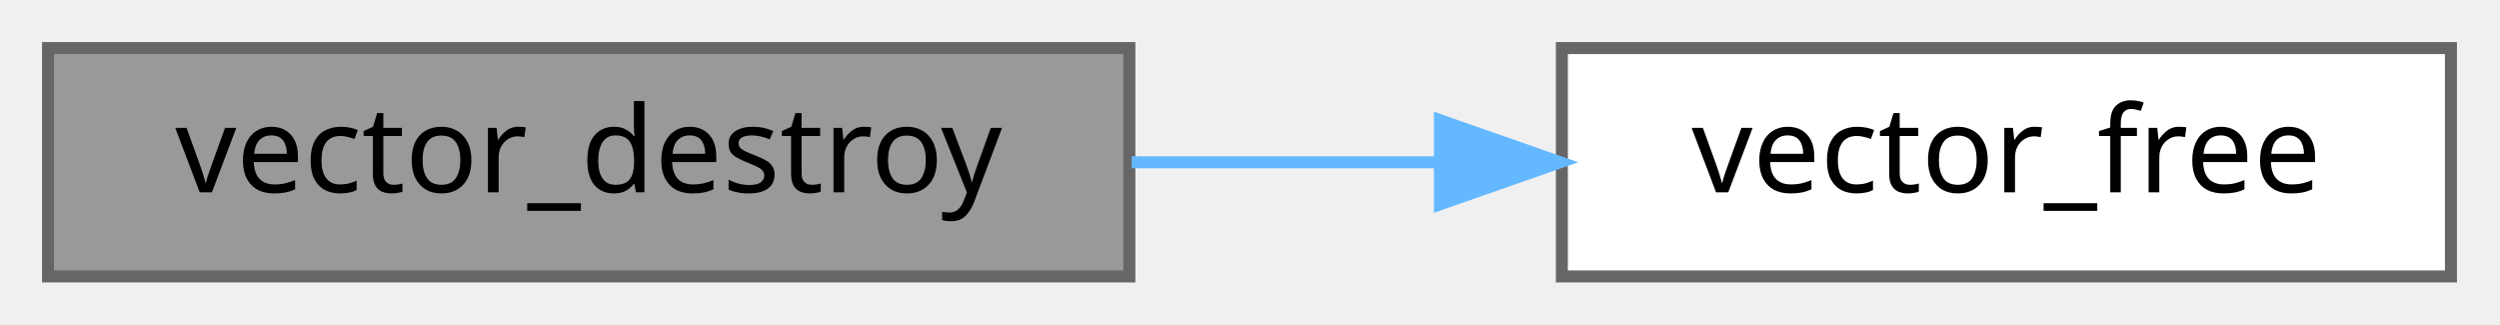
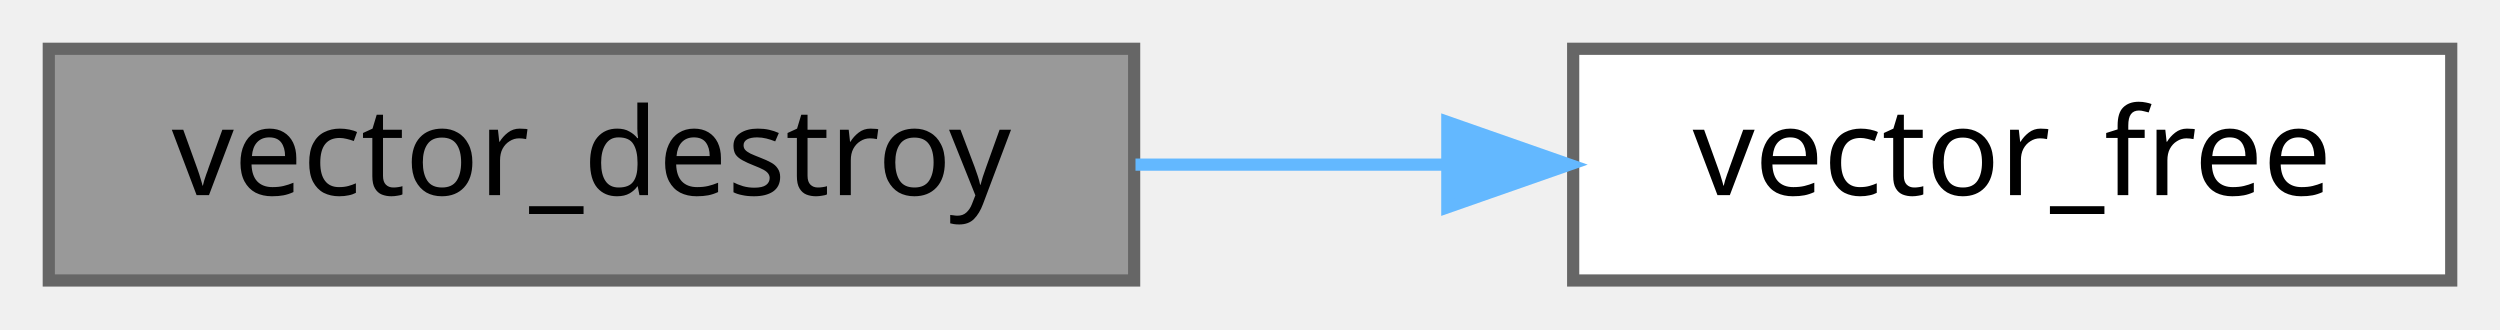
- <svg xmlns="http://www.w3.org/2000/svg" xmlns:xlink="http://www.w3.org/1999/xlink" width="208pt" height="27pt" viewBox="0.00 0.00 208.00 27.00">
+ <svg xmlns="http://www.w3.org/2000/svg" xmlns:xlink="http://www.w3.org/1999/xlink" width="205pt" height="27pt" viewBox="0.00 0.00 205.00 27.00">
  <g id="graph0" class="graph" transform="scale(1 1) rotate(0) translate(4 23)">
    <g id="Node000001" class="node">
      <g id="a_Node000001">
        <a xlink:title="Deallocates vector.">
-           <polygon fill="#999999" stroke="#666666" points="90,-19 0,-19 0,0 90,0 90,-19" />
-           <text text-anchor="middle" x="45" y="-7" font-family="Mononoki" font-size="10.00">vector_destroy</text>
+           <polygon fill="#999999" stroke="#666666" points="89,-19 0,-19 0,0 89,0 89,-19" />
+           <text text-anchor="middle" x="44.5" y="-7" font-family="Mononoki" font-size="10.00">vector_destroy</text>
        </a>
      </g>
    </g>
    <g id="Node000002" class="node">
      <g id="a_Node000002">
        <a xlink:href="group__Allocation.html#gacd97ea77de38db5fb50d9e8ba216a734" target="_top" xlink:title="Free allocation that was previously allocated.">
-           <polygon fill="white" stroke="#666666" points="200,-19 126,-19 126,0 200,0 200,-19" />
-           <text text-anchor="middle" x="163" y="-7" font-family="Mononoki" font-size="10.00">vector_free</text>
+           <polygon fill="white" stroke="#666666" points="197,-19 125,-19 125,0 197,0 197,-19" />
+           <text text-anchor="middle" x="161" y="-7" font-family="Mononoki" font-size="10.00">vector_free</text>
        </a>
      </g>
    </g>
    <g id="edge1_Node000001_Node000002" class="edge">
      <g id="a_edge1_Node000001_Node000002">
        <a xlink:title=" ">
-           <path fill="none" stroke="#63b8ff" d="M90.19,-9.5C98.56,-9.5 107.34,-9.5 115.78,-9.5" />
-           <polygon fill="#63b8ff" stroke="#63b8ff" points="115.85,-13 125.85,-9.5 115.85,-6 115.85,-13" />
+           <path fill="none" stroke="#63b8ff" d="M89.11,-9.5C97.47,-9.5 106.24,-9.5 114.65,-9.5" />
+           <polygon fill="#63b8ff" stroke="#63b8ff" points="114.68,-13 124.68,-9.5 114.68,-6 114.68,-13" />
        </a>
      </g>
    </g>
  </g>
</svg>
